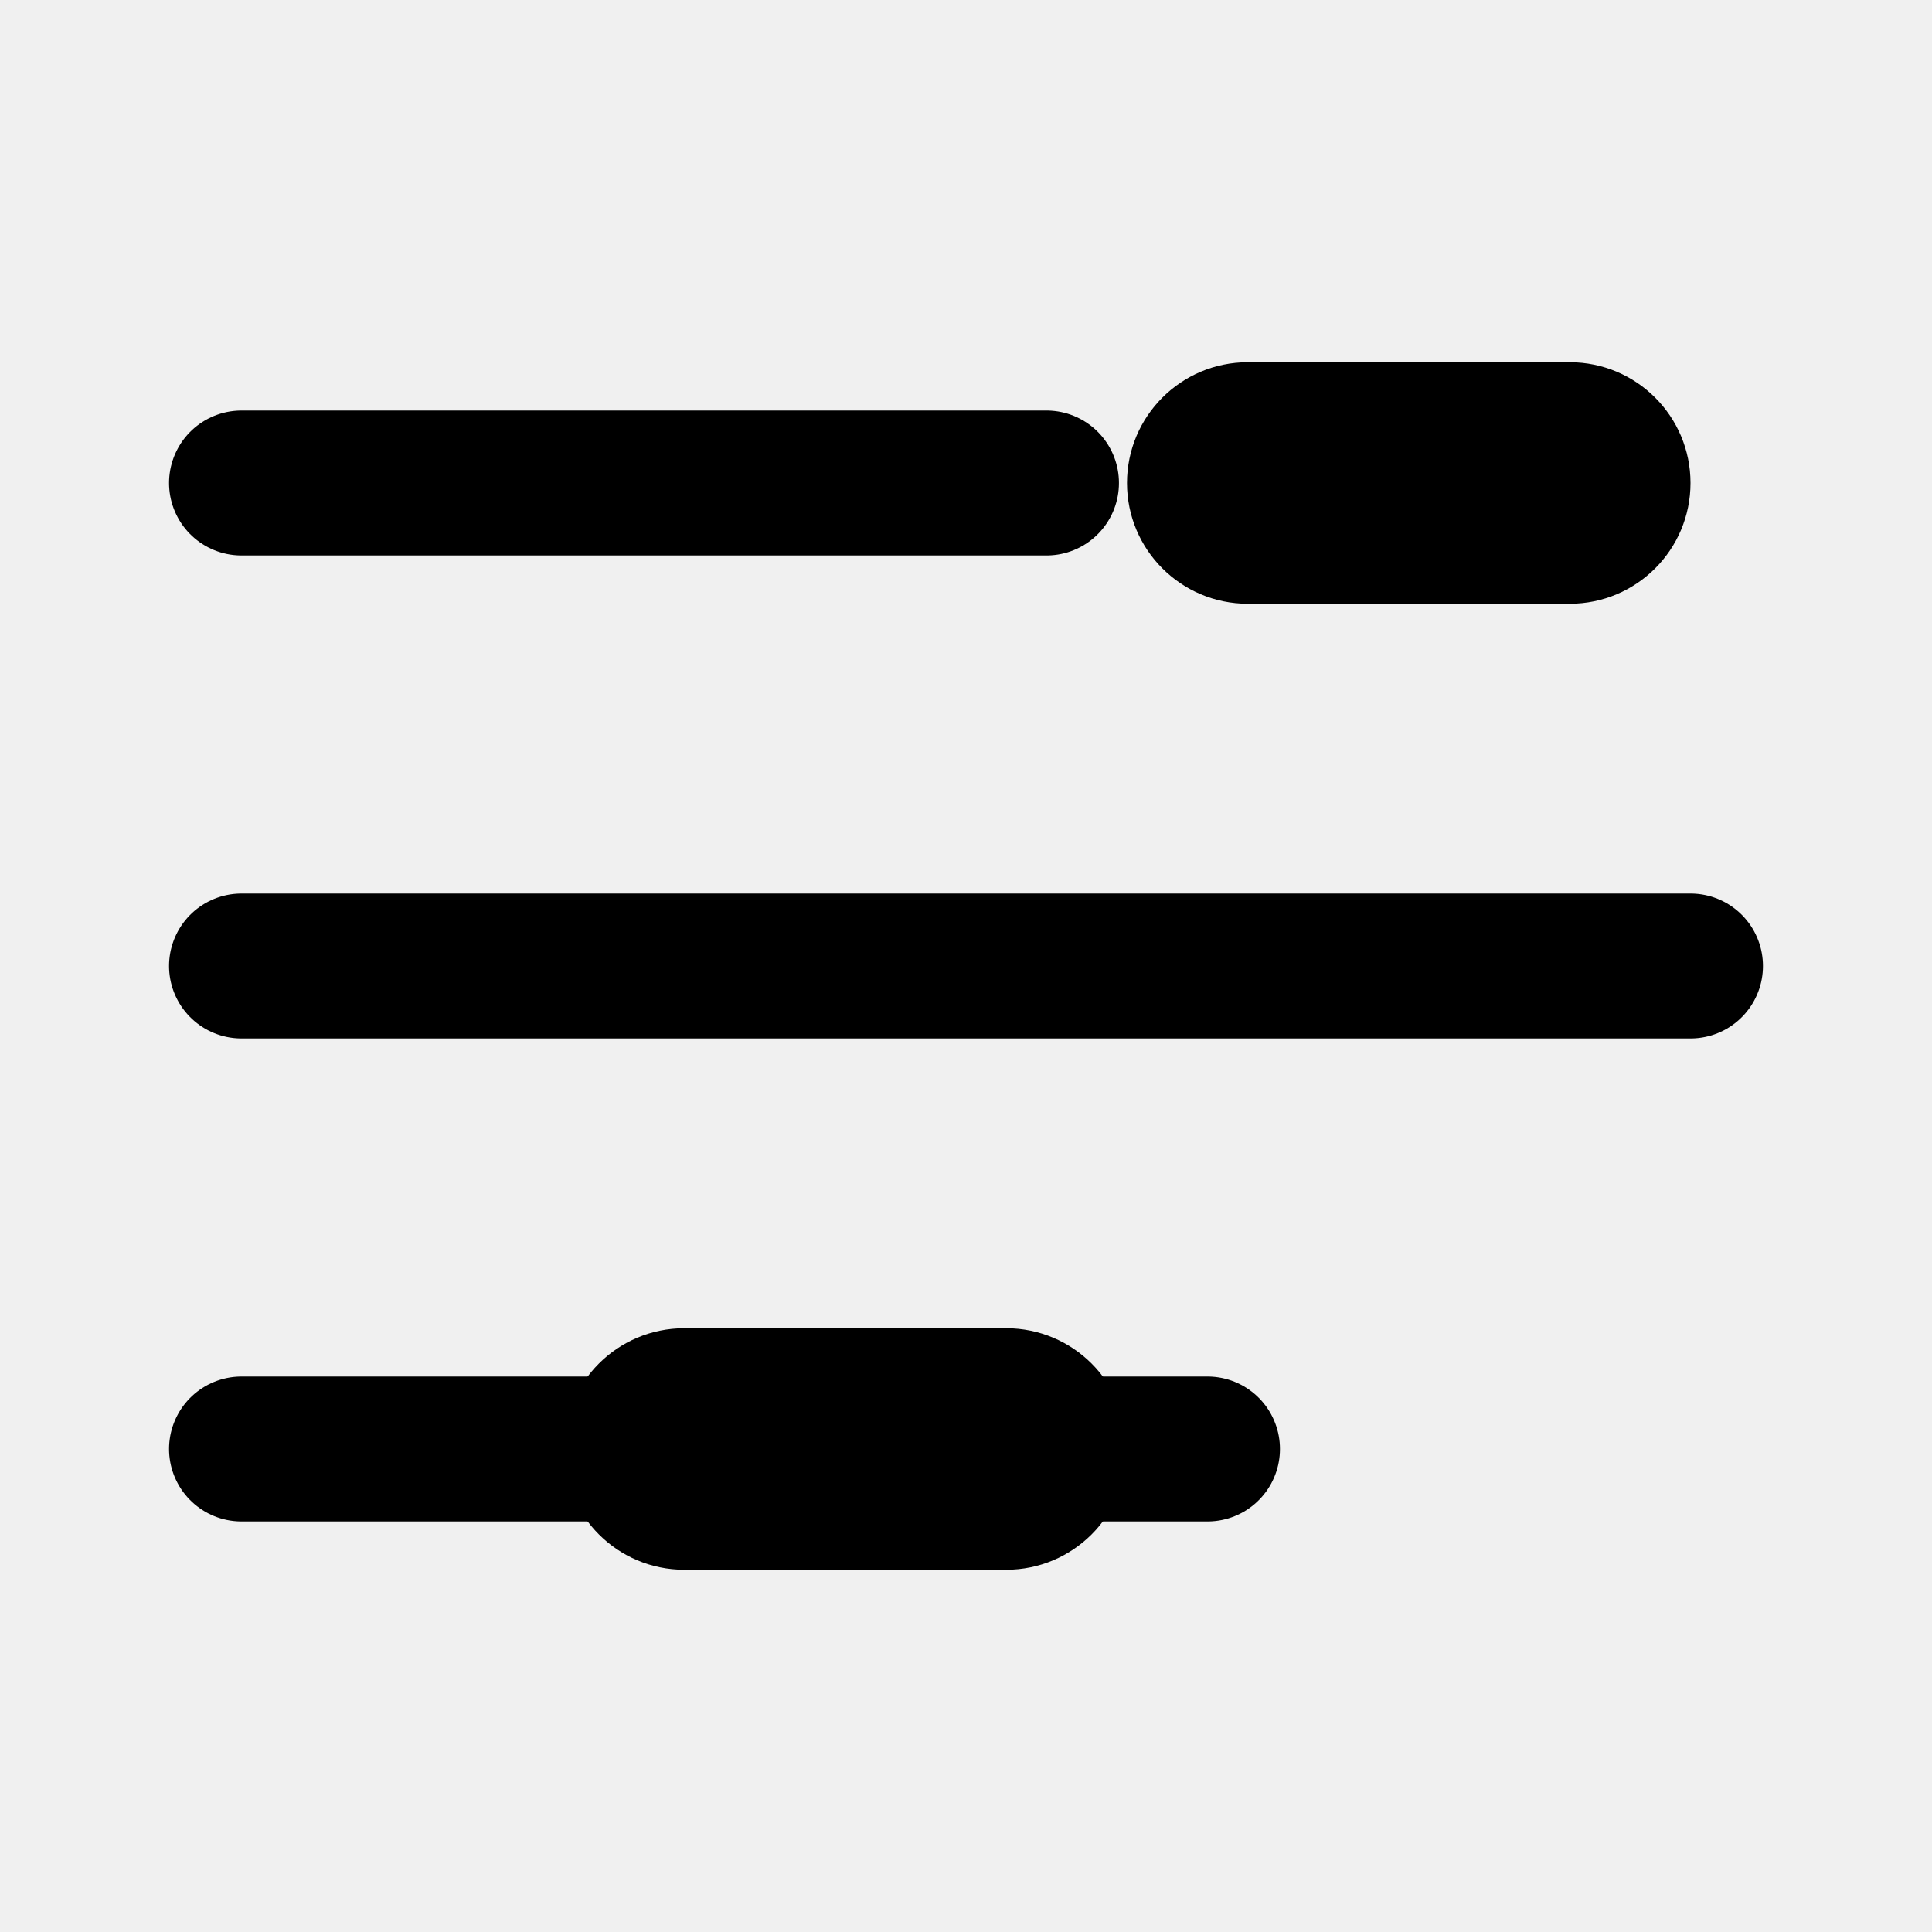
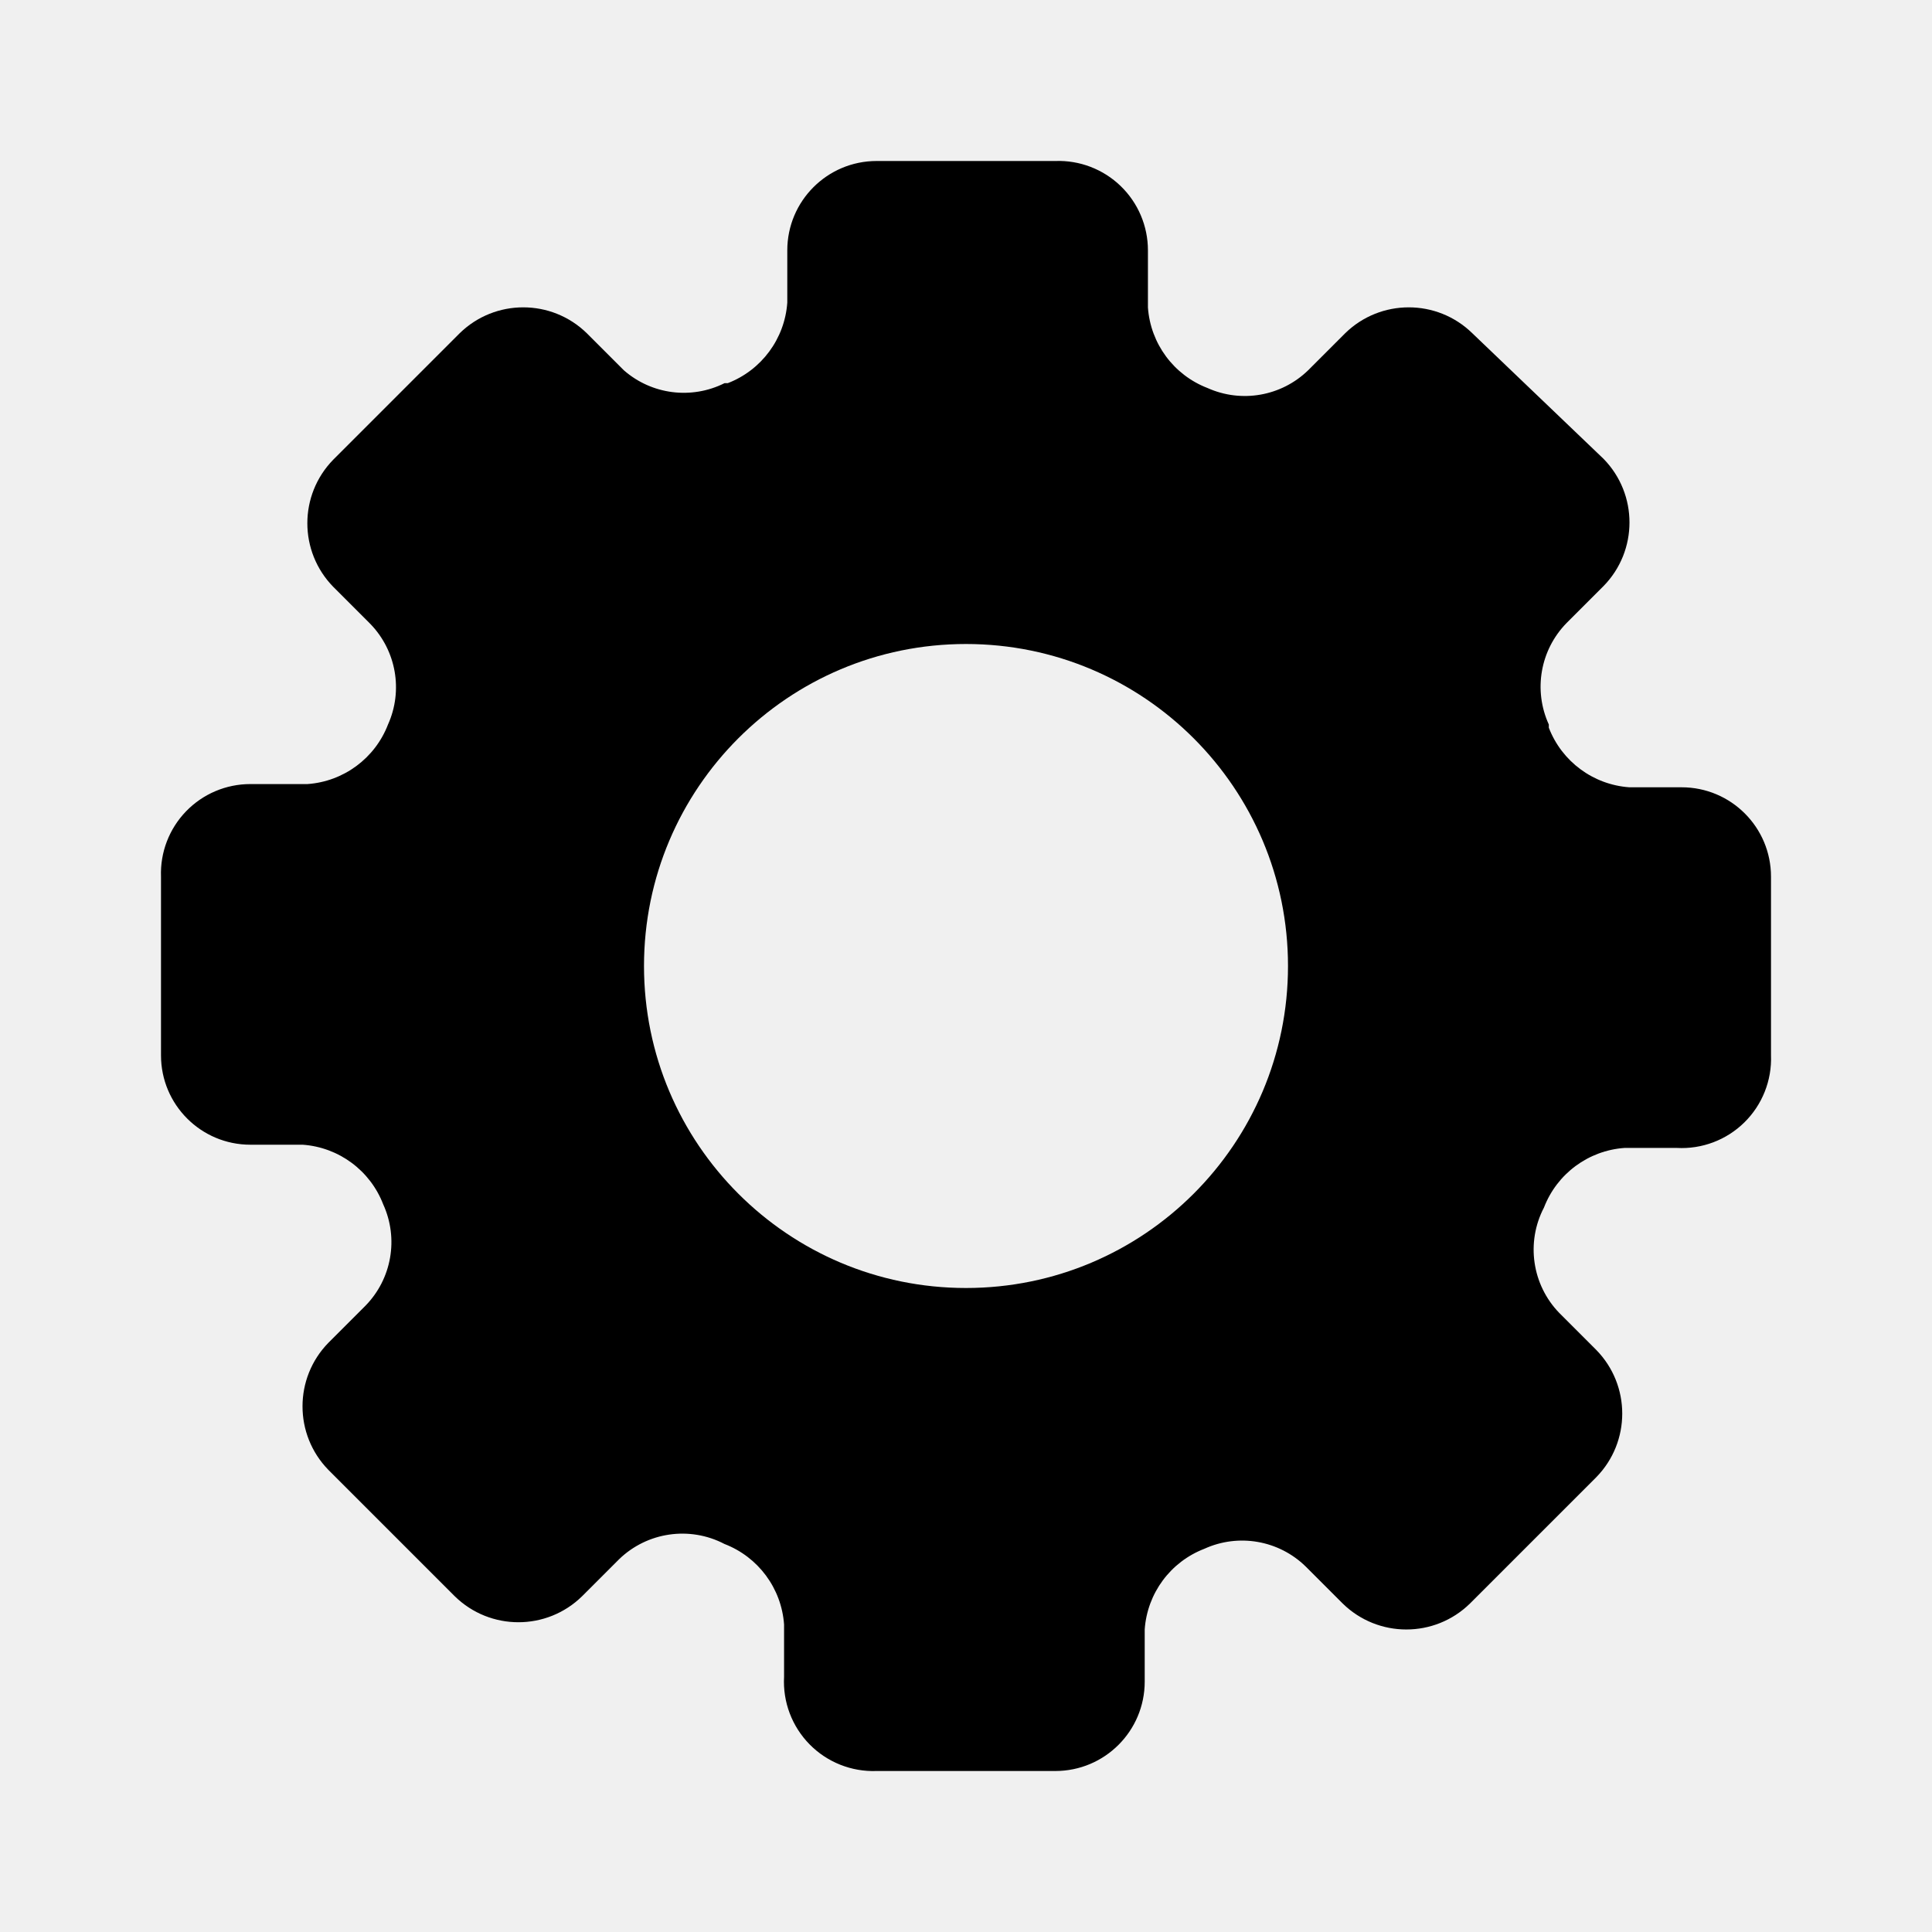
<svg xmlns="http://www.w3.org/2000/svg" viewBox="0 0 24 24" fill="none" aria-hidden="true">
-   <path d="M3 6h10M3 12h18M3 18h12" stroke="currentColor" stroke-width="1.8" stroke-linecap="round" />
-   <rect x="14" y="4.5" width="7" height="3" rx="1.5" fill="currentColor" />
-   <rect x="7" y="16.5" width="7" height="3" rx="1.5" fill="currentColor" />
+   <mask id="holeMask">
+     <rect width="24" height="24" fill="white" />
+     <circle cx="12" cy="12" r="4" fill="black" />
+   </mask>
+   <g mask="url(#holeMask)">
+     <path d="M20.89,9.78h-.65a1.16,1.16,0,0,1-1-.74V9a1.13,1.13,0,0,1,.22-1.26l.46-.46a1.13,1.13,0,0,0,0-1.58L18.29,4.14a1.13,1.13,0,0,0-1.58,0l-.46.46A1.13,1.13,0,0,1,15,4.82h0a1.16,1.16,0,0,1-.74-1V3.11A1.11,1.11,0,0,0,13.11,2H10.89A1.11,1.11,0,0,0,9.78,3.11v.65a1.16,1.16,0,0,1-.74,1H9A1.13,1.13,0,0,1,7.75,4.6l-.46-.46a1.13,1.13,0,0,0-1.58,0L4.14,5.71a1.13,1.13,0,0,0,0,1.58l.46.46A1.13,1.13,0,0,1,4.82,9V9a1.16,1.16,0,0,1-1,.74H3.11A1.11,1.11,0,0,0,2,10.89v2.22a1.11,1.11,0,0,0,1.11,1.11h.65a1.16,1.16,0,0,1,1,.74v0a1.13,1.13,0,0,1-.22,1.26l-.46.46a1.13,1.13,0,0,0,0,1.58l1.57,1.57a1.13,1.13,0,0,0,1.58,0l.46-.46A1.13,1.13,0,0,1,9,19.18H9a1.16,1.16,0,0,1,.74,1v.65A1.11,1.11,0,0,0,10.89,22h2.22a1.11,1.11,0,0,0,1.11-1.11v-.65a1.16,1.16,0,0,1,.74-1h0a1.13,1.13,0,0,1,1.26.22l.46.46a1.13,1.13,0,0,0,1.58,0l1.57-1.57a1.13,1.13,0,0,0,0-1.58l-.46-.46A1.13,1.13,0,0,1,19.18,15v0a1.16,1.16,0,0,1,1-.74h.65A1.11,1.11,0,0,0,22,13.11V10.89A1.11,1.11,0,0,0,20.89,9.78Z" fill="currentColor" />
+   </g>
</svg>
